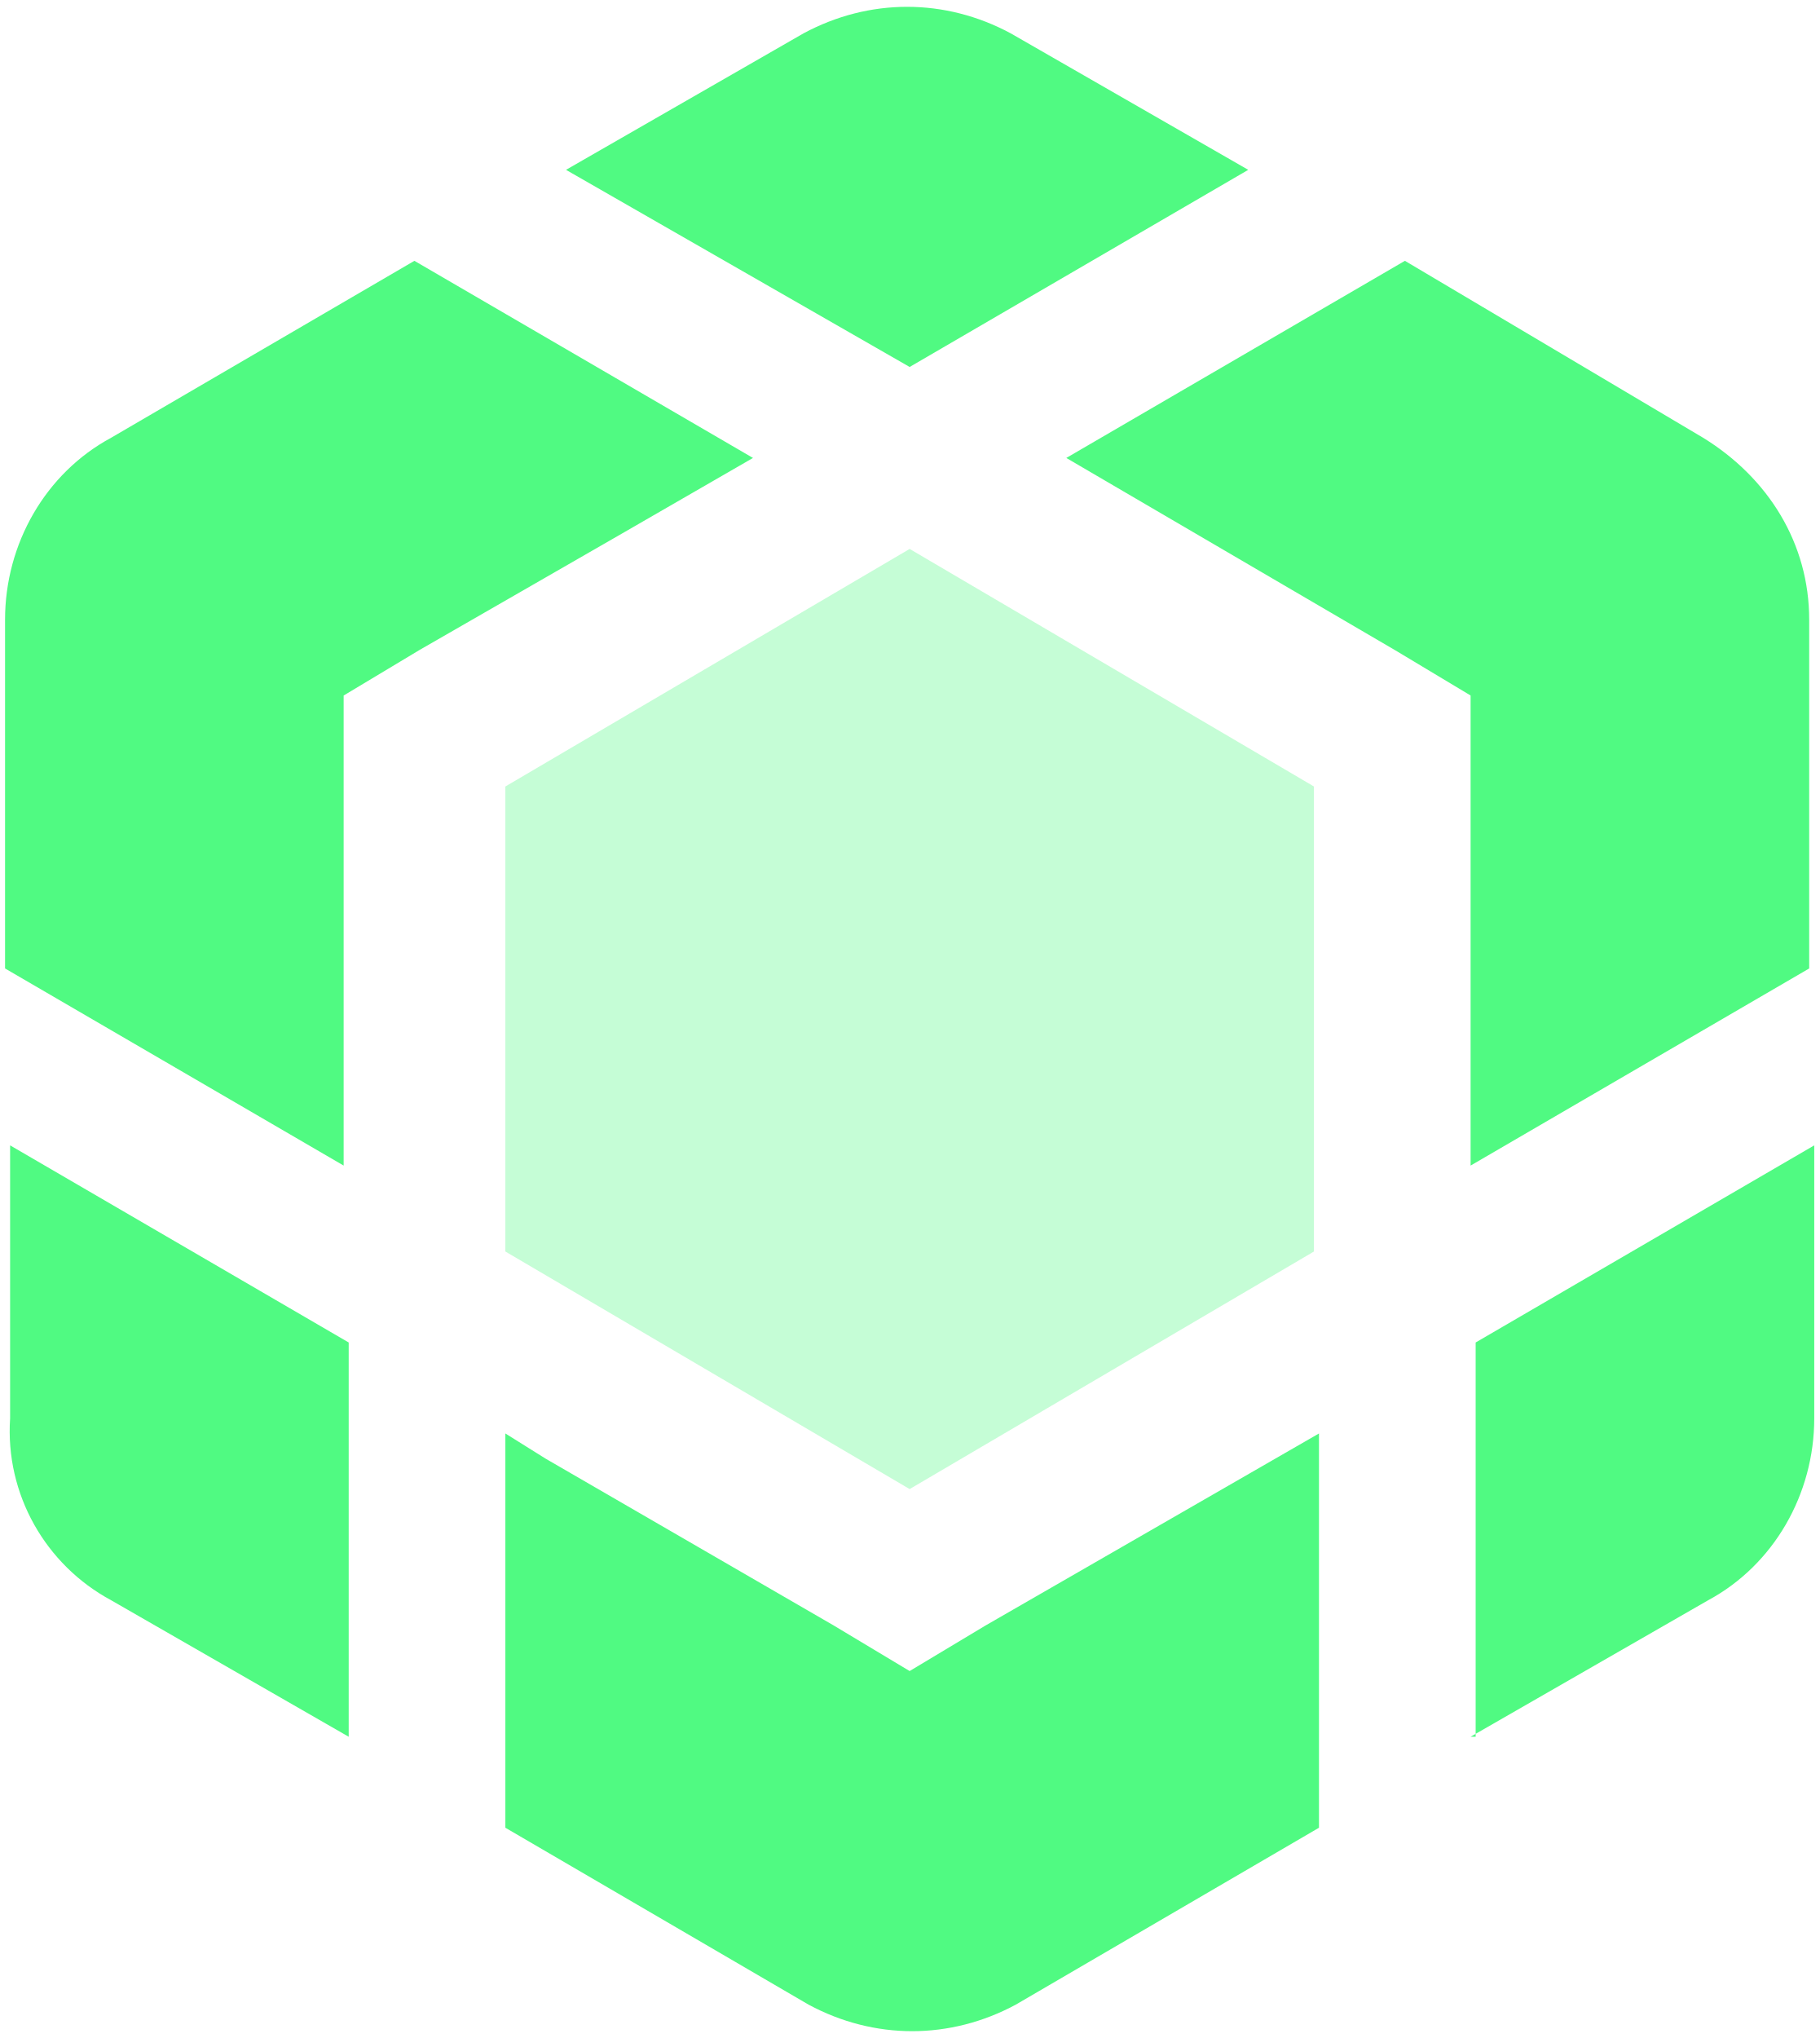
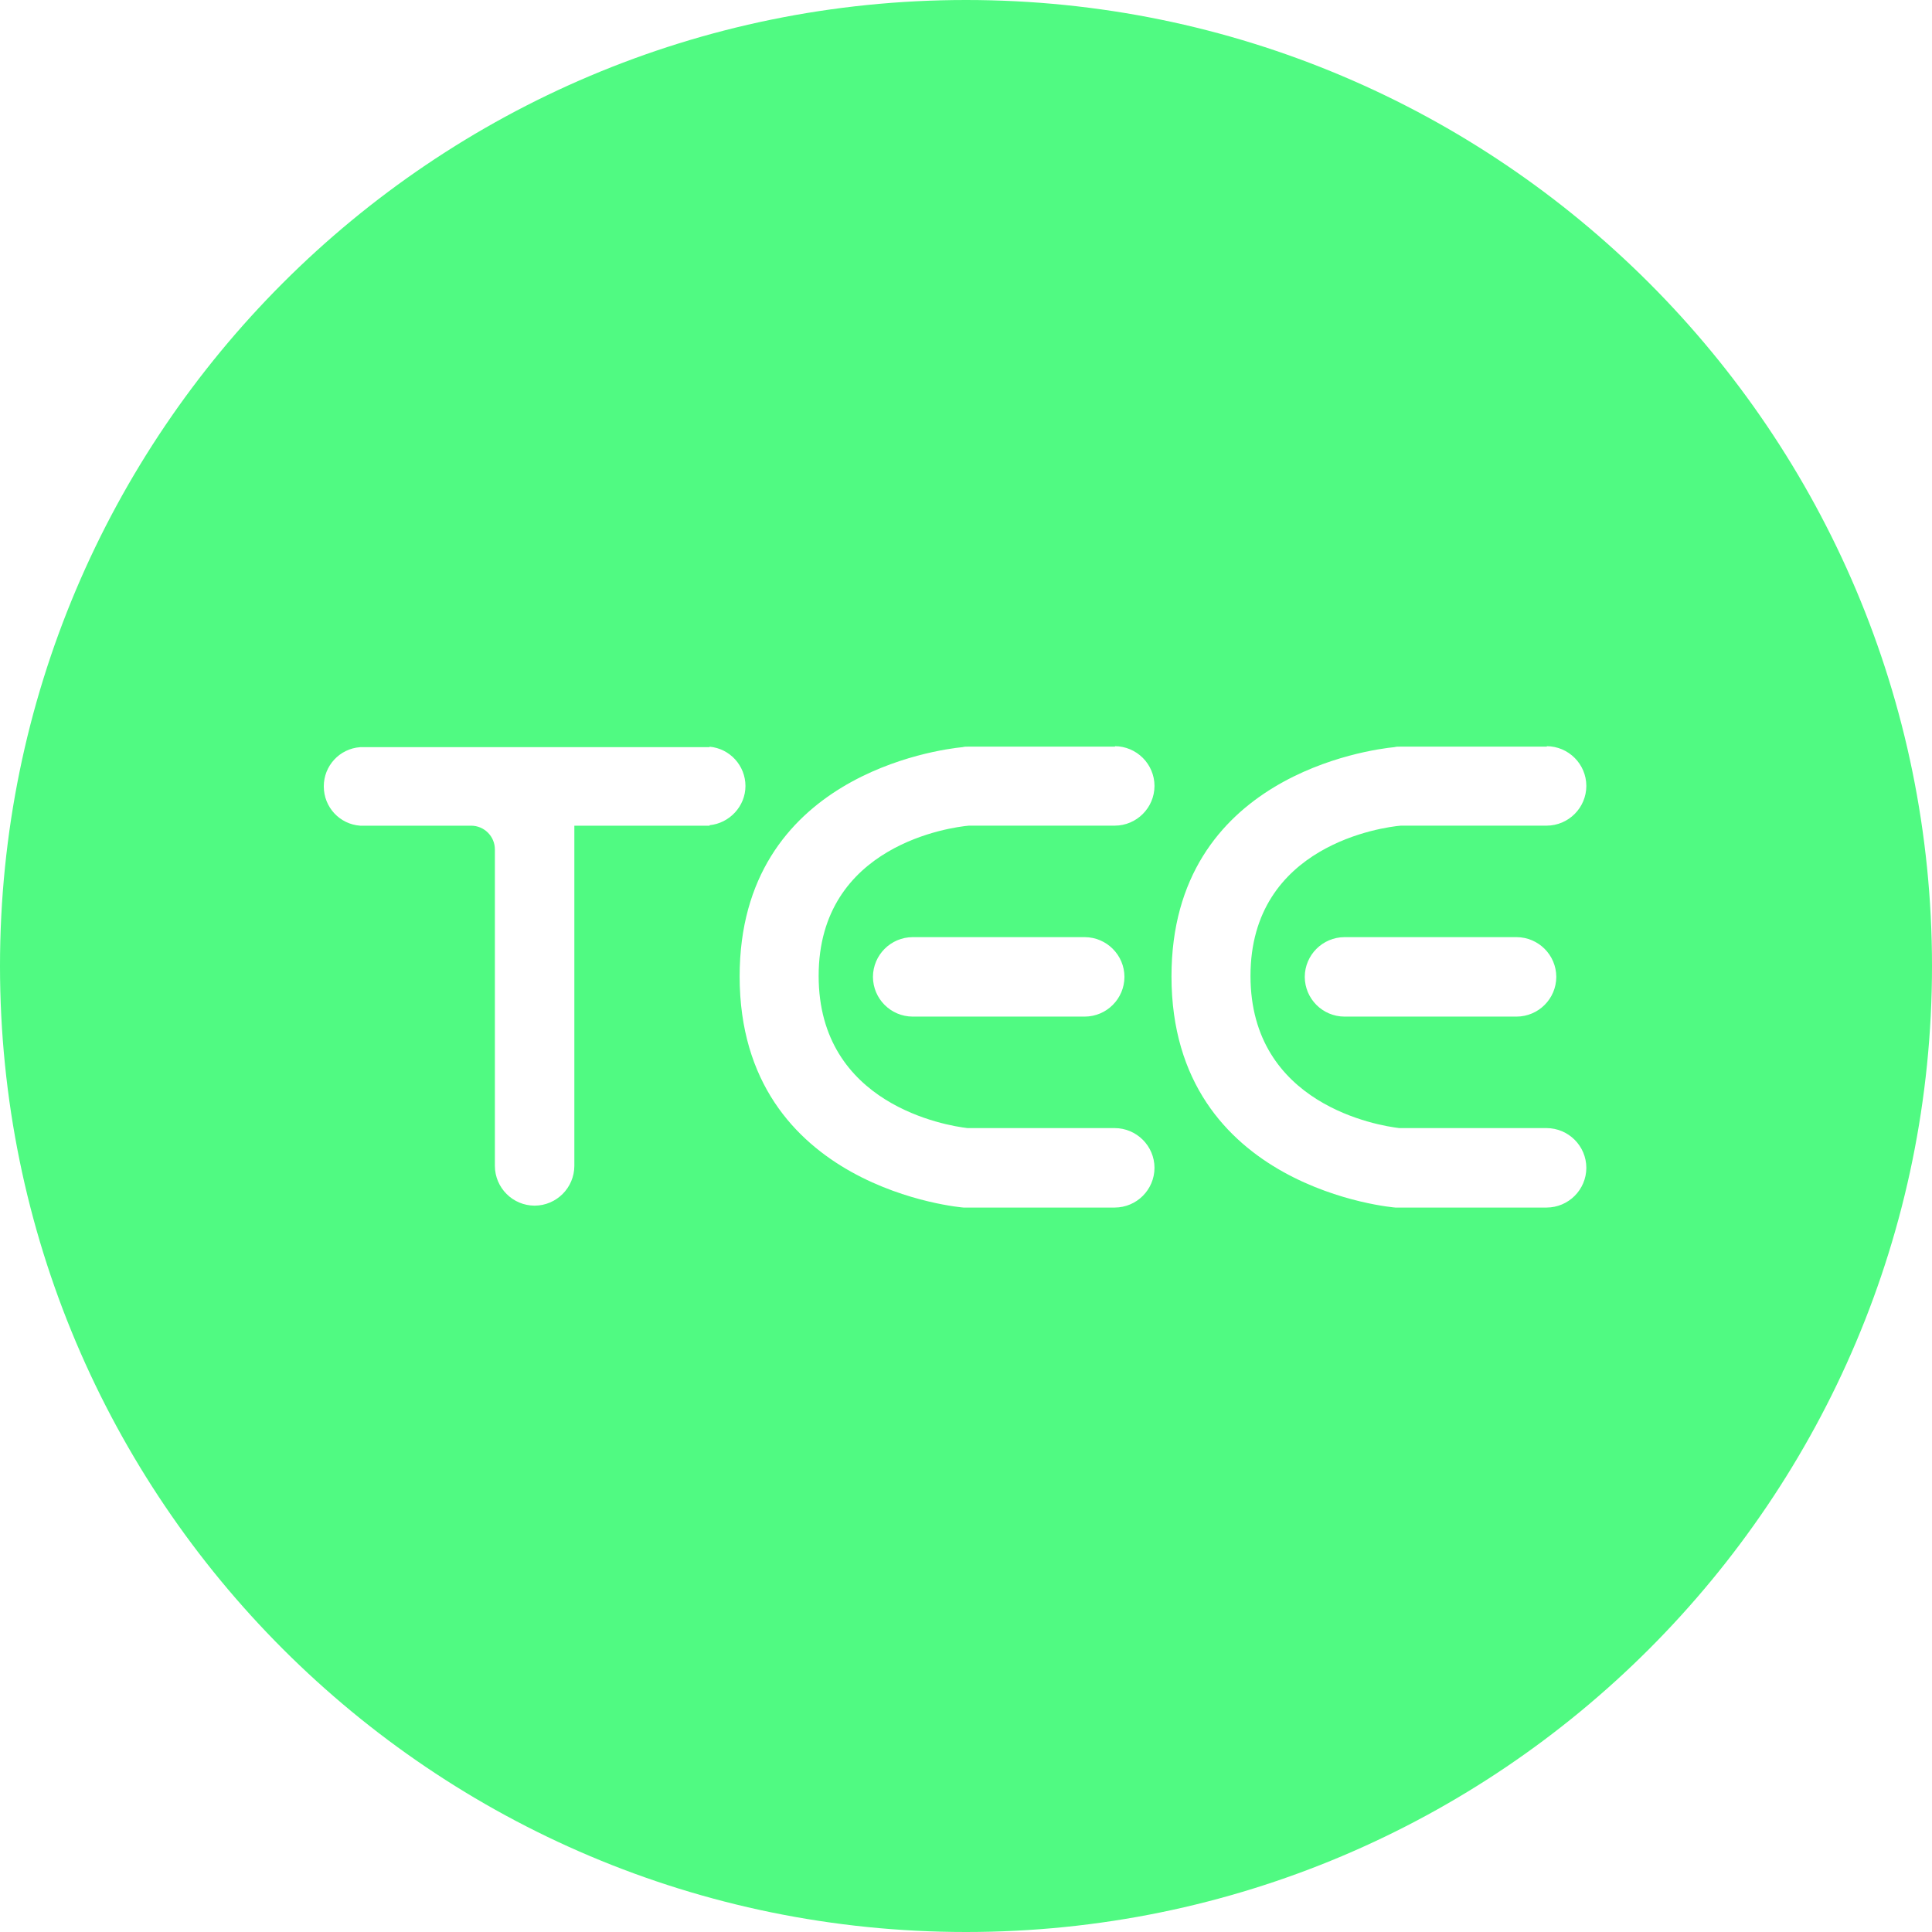
- <svg xmlns="http://www.w3.org/2000/svg" width="150px" height="168px" viewBox="0 0 150 168" version="1.1">
+ <svg xmlns="http://www.w3.org/2000/svg" width="67px" height="67px" viewBox="0 0 67 67" version="1.1">
  <g id="页面-1" stroke="none" stroke-width="1" fill="none" fill-rule="evenodd">
-     <g id="容器服务" transform="translate(0.416667, 0.5625)" fill="#50FA82" fill-rule="nonzero">
-       <polygon id="路径" fill-opacity="0.33" points="107.917 102.604 107.917 64.271 74.583 44.688 41.25 64.271 41.25 102.604 74.583 122.188" />
-       <path d="M74.583,29.688 L102.5,13.438 L82.917,2.187 C77.5,-0.729 71.25,-0.729 65.833,2.187 L46.25,13.438 L74.583,29.688 L74.583,29.688 Z M115.417,20.938 L87.5,37.188 L114.583,53.021 L120.833,56.771 L120.833,95.521 L148.75,79.271 L148.75,50.521 C148.75,44.271 145.417,38.854 140,35.521 L115.417,20.938 Z M50.833,43.438 L61.667,37.188 L33.75,20.938 L8.75,35.521 C3.333,38.438 0,44.271 0,50.521 L0,79.271 L27.917,95.521 L27.917,56.771 L34.167,53.021 L50.833,43.438 L50.833,43.438 Z M74.583,137.188 L68.333,133.438 L44.583,119.688 L41.25,117.604 L41.25,150.104 L66.25,164.688 C71.667,167.604 77.917,167.604 83.333,164.688 L108.333,150.104 L108.333,117.604 L80.833,133.438 L74.583,137.188 Z M8.75,131.354 L28.333,142.604 L28.333,110.104 L0.417,93.854 L0.417,116.354 C1.95312504e-07,122.604 3.333,128.438 8.75,131.354 Z M120.833,142.604 L140.417,131.354 C145.833,128.438 149.167,122.604 149.167,116.354 L149.167,93.854 L121.25,110.104 L121.25,142.604 L120.833,142.604 Z" id="形状" />
+     <g id="TEE-mint" fill="#50FA82" fill-rule="nonzero">
+       <path d="M33.5,0 C52.002,0 67,14.998 67,33.5 C67,52.002 52.002,67 33.5,67 C14.998,67 0,52.002 0,33.5 C0,14.998 14.998,0 33.5,0 Z M24.608,25.895 L24.608,25.911 L12.49,25.911 C11.777,25.963 11.226,26.558 11.229,27.273 C11.229,27.995 11.783,28.584 12.49,28.634 L16.338,28.634 C16.792,28.634 17.162,29.004 17.162,29.458 L17.162,40.433 C17.165,41.193 17.78,41.808 18.54,41.811 C19.3,41.807 19.914,41.193 19.918,40.433 L19.918,28.634 L24.608,28.634 L24.608,28.617 C25.297,28.55 25.852,27.962 25.852,27.256 C25.85,26.549 25.311,25.959 24.608,25.895 Z M38.659,25.877 L38.676,25.893 L33.566,25.893 C33.499,25.893 33.448,25.893 33.381,25.91 C32.525,25.994 25.65,26.902 25.65,33.86 C25.65,41.255 33.399,41.877 33.415,41.877 L38.659,41.877 C39.419,41.874 40.034,41.259 40.037,40.499 C40.034,39.74 39.419,39.125 38.659,39.121 L33.55,39.121 C32.827,39.037 28.39,38.314 28.39,33.844 C28.39,29.289 33.012,28.684 33.6,28.633 L38.659,28.633 C39.419,28.63 40.034,28.015 40.037,27.255 C40.034,26.496 39.419,25.881 38.659,25.877 L38.659,25.877 Z M37.617,32.499 L31.651,32.499 C30.891,32.503 30.276,33.118 30.273,33.877 C30.276,34.637 30.891,35.252 31.651,35.255 L37.617,35.255 C38.377,35.252 38.992,34.637 38.995,33.877 C38.992,33.118 38.377,32.503 37.617,32.499 L37.617,32.499 Z M53.635,25.877 L53.652,25.893 L48.542,25.893 C48.475,25.893 48.424,25.893 48.357,25.91 C47.501,25.994 40.626,26.902 40.626,33.86 C40.626,41.255 48.375,41.877 48.391,41.877 L53.635,41.877 C54.395,41.874 55.01,41.259 55.013,40.499 C55.01,39.74 54.395,39.125 53.635,39.121 L48.526,39.121 C47.803,39.037 43.366,38.314 43.366,33.844 C43.366,29.289 47.988,28.684 48.576,28.633 L53.635,28.633 C54.395,28.63 55.01,28.015 55.013,27.255 C55.01,26.496 54.395,25.881 53.635,25.877 L53.635,25.877 Z M52.593,32.499 L46.626,32.499 C45.866,32.503 45.251,33.118 45.248,33.877 C45.251,34.637 45.866,35.252 46.626,35.255 L52.593,35.255 C53.353,35.252 53.968,34.637 53.971,33.877 C53.968,33.118 53.353,32.503 52.593,32.499 L52.593,32.499 Z" id="形状" />
    </g>
  </g>
</svg>
